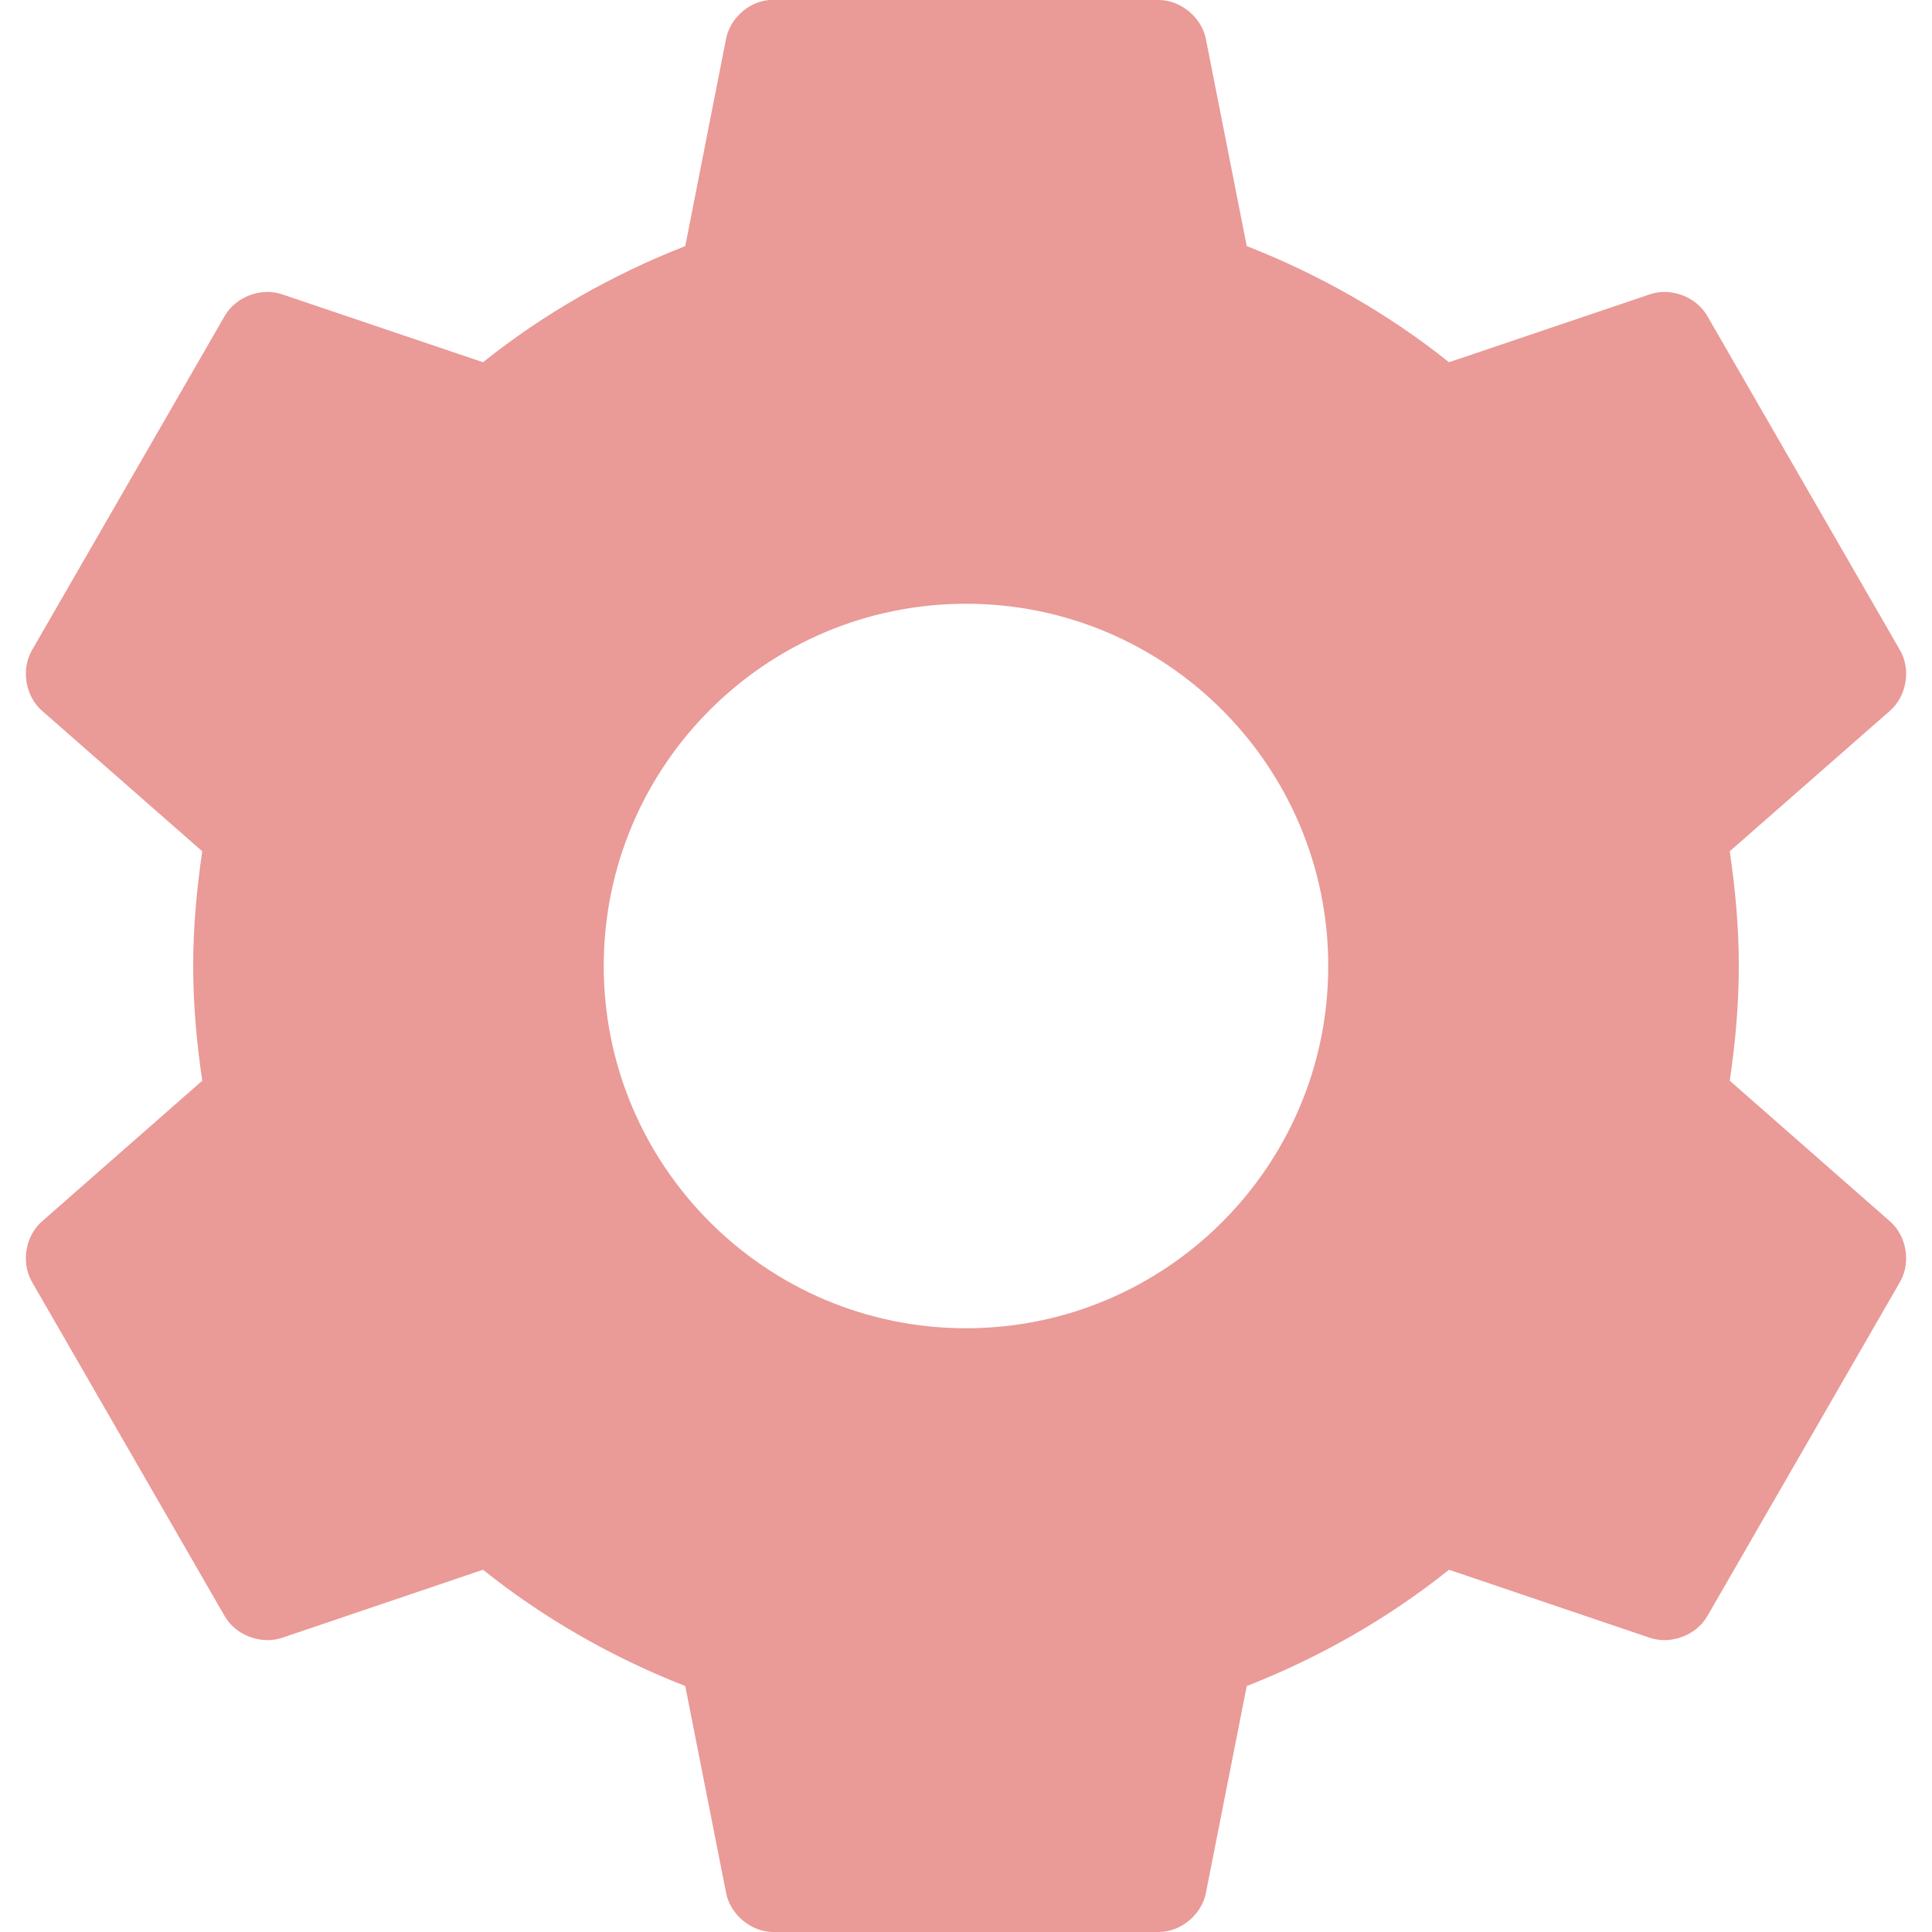
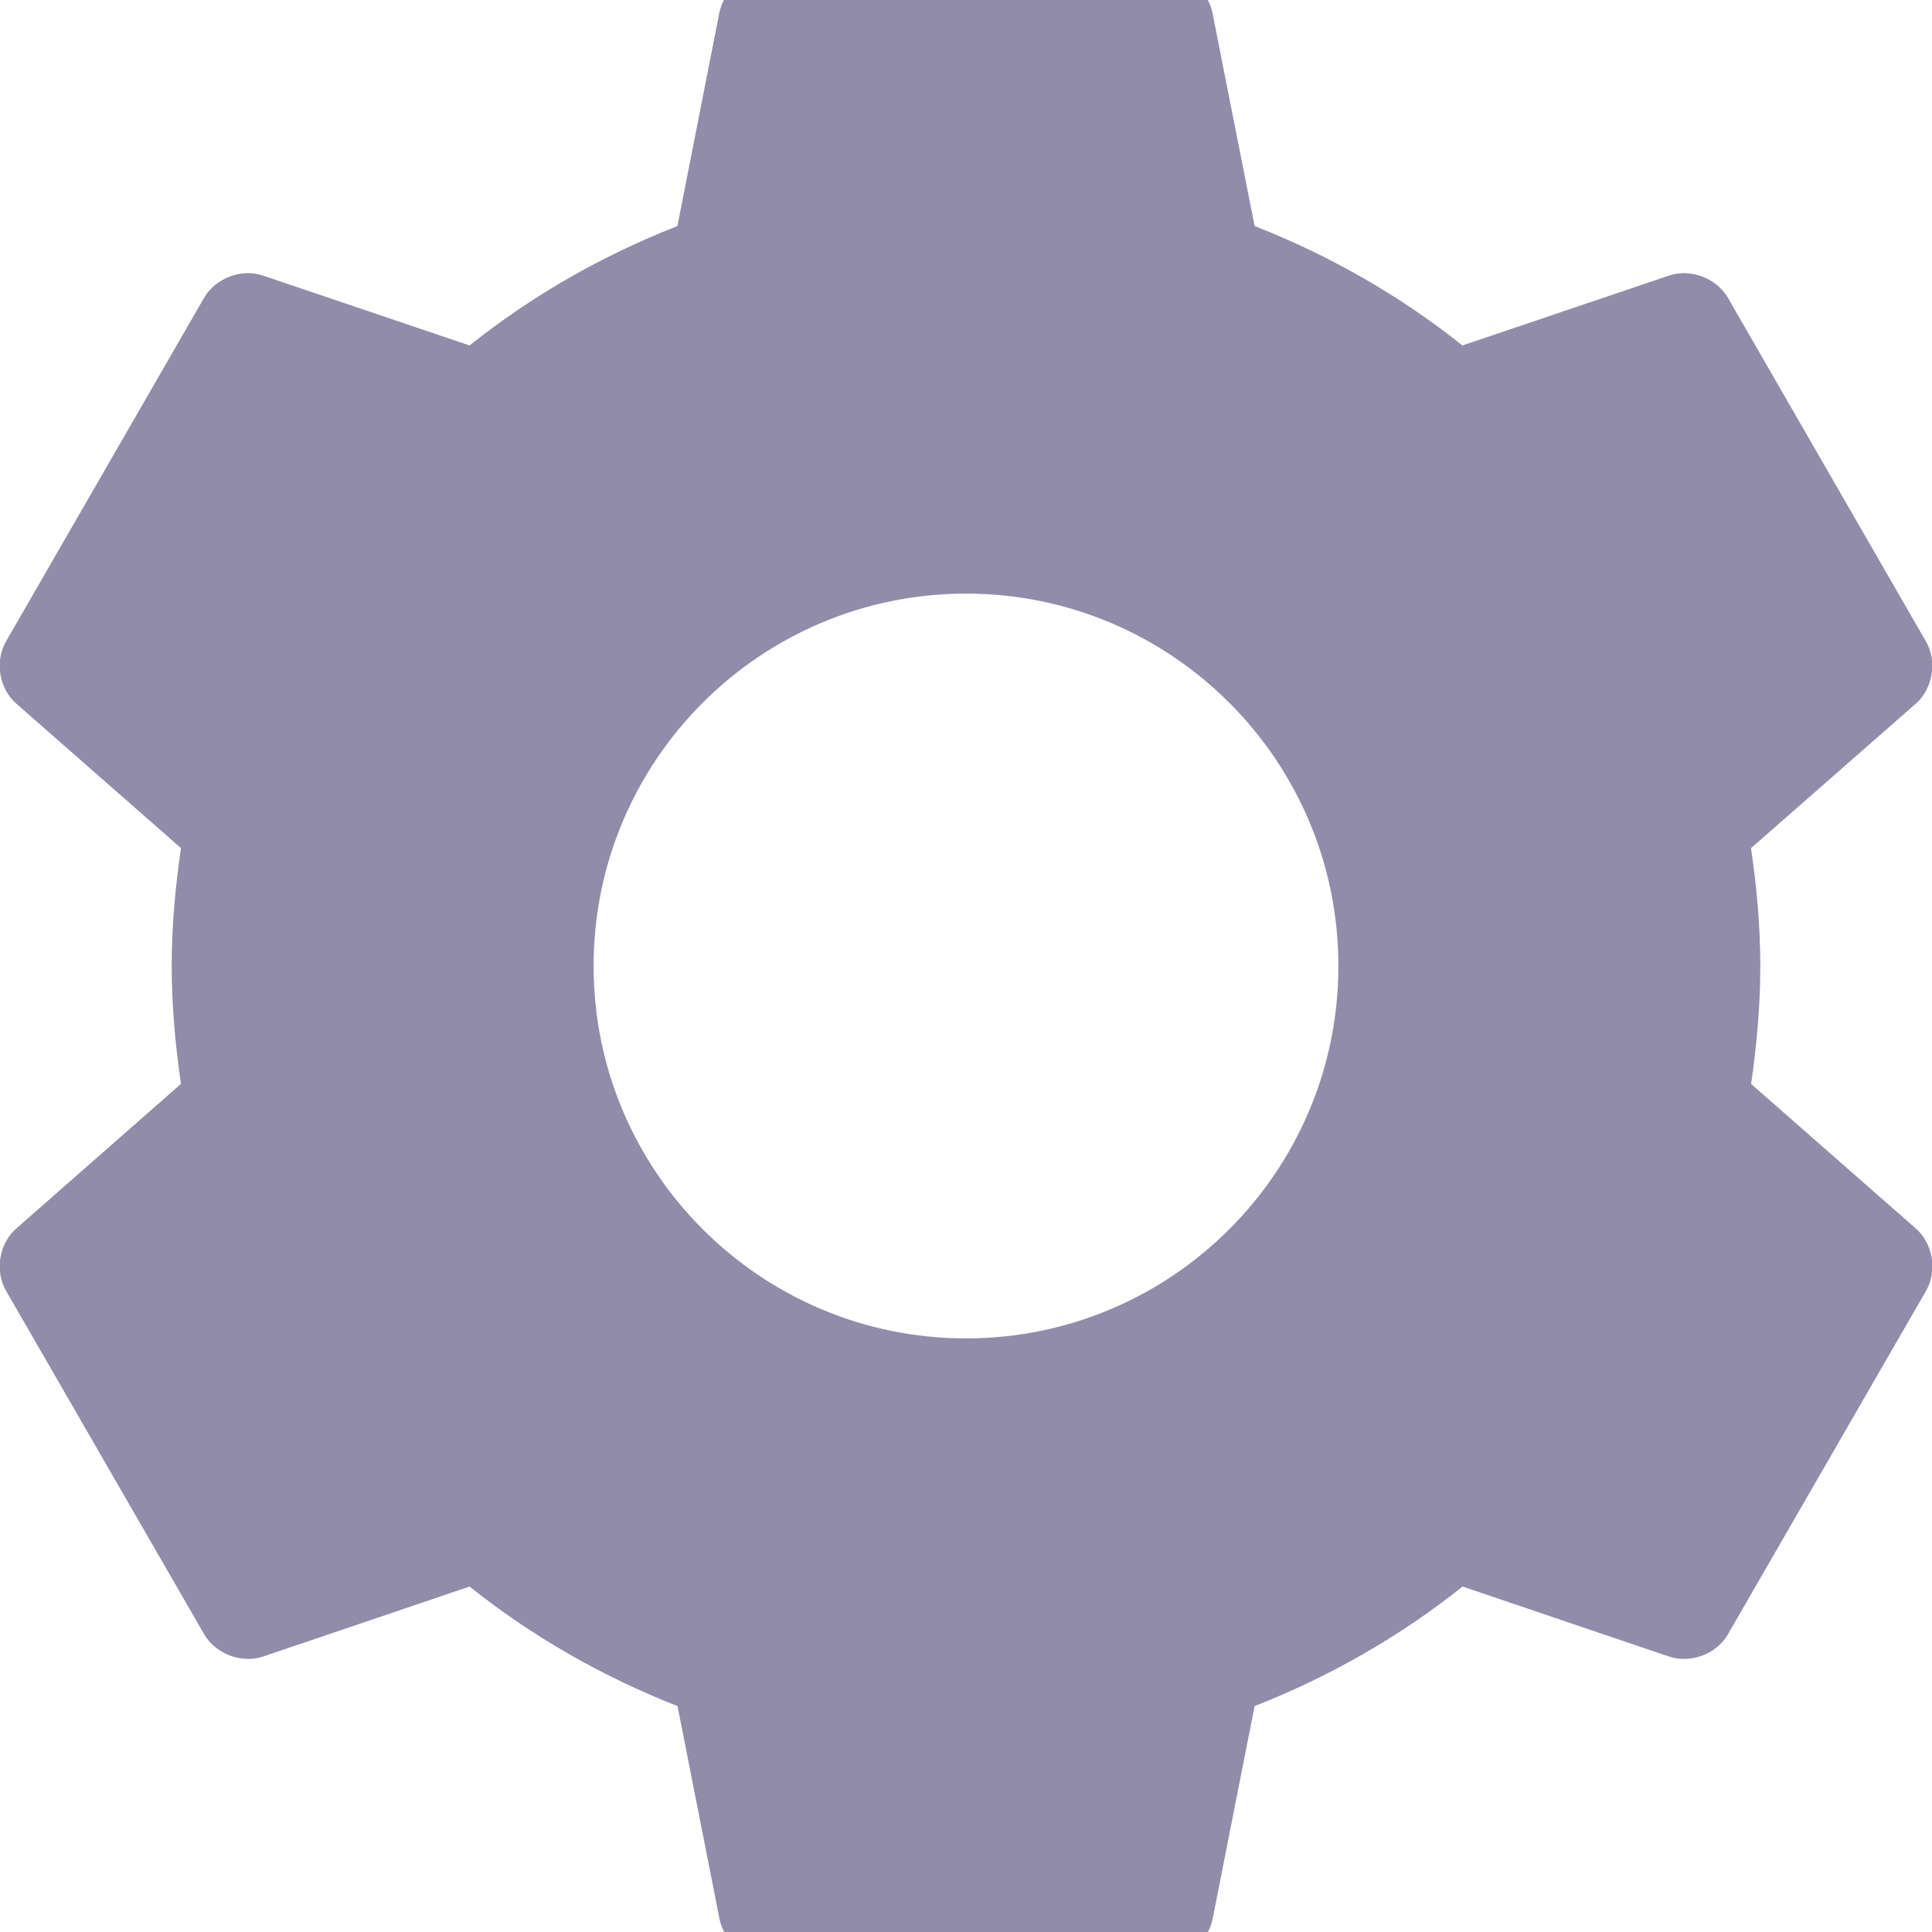
- <svg xmlns="http://www.w3.org/2000/svg" style="isolation:isolate" width="16" height="16" viewBox="0 0 16 16">
-   <path fill="#ea9a97" fill-rule="evenodd" d="M 6.362 0.001 C 6.193 0.019 6.043 0.158 6.012 0.326 L 5.675 2.038 C 5.069 2.275 4.5 2.6 4 3 L 2.338 2.438 C 2.165 2.378 1.956 2.456 1.863 2.613 L 0.263 5.388 C 0.173 5.548 0.211 5.768 0.35 5.888 L 1.675 7.05 C 1.629 7.362 1.6 7.676 1.6 8 C 1.6 8.325 1.629 8.638 1.675 8.95 L 0.35 10.113 C 0.211 10.232 0.173 10.453 0.263 10.613 L 1.863 13.388 C 1.956 13.545 2.165 13.622 2.338 13.563 L 4 13 C 4.5 13.4 5.069 13.726 5.675 13.963 L 6.013 15.675 C 6.047 15.854 6.218 15.998 6.4 16 L 9.6 16 C 9.782 15.998 9.953 15.854 9.987 15.675 L 10.325 13.963 C 10.931 13.726 11.5 13.4 12 13 L 13.662 13.563 C 13.835 13.622 14.044 13.545 14.137 13.388 L 15.737 10.613 C 15.827 10.453 15.789 10.232 15.65 10.113 L 14.325 8.95 C 14.371 8.639 14.4 8.325 14.4 8 C 14.4 7.676 14.371 7.362 14.325 7.05 L 15.65 5.888 C 15.789 5.768 15.827 5.548 15.737 5.388 L 14.137 2.613 C 14.044 2.456 13.835 2.378 13.662 2.438 L 12 3 C 11.5 2.6 10.931 2.275 10.325 2.038 L 9.987 0.325 C 9.953 0.146 9.782 0.003 9.6 0 L 6.4 0 C 6.388 0 6.375 0 6.363 0 L 6.362 0.001 Z M 5 8 C 5 6.344 6.344 5 8 5 C 9.656 5 11 6.344 11 8 C 11 9.656 9.656 11 8 11 C 6.344 11 5 9.656 5 8 Z" />
+ <svg xmlns="http://www.w3.org/2000/svg" style="isolation:isolate" width="16" height="16" viewBox="0 0 16 16" version="1.1" id="svg26876">
+   <defs id="defs26880" />
+   <path fill="#ea9a97" fill-rule="evenodd" d="m 6.316,-0.222 c -0.174,0.019 -0.328,0.161 -0.36,0.334 L 5.61,1.872 C 4.987,2.116 4.403,2.45 3.889,2.861 L 2.18,2.283 C 2.002,2.221 1.788,2.302 1.692,2.463 L 0.048,5.315 C -0.045,5.48 -0.006,5.706 0.137,5.829 L 1.499,7.024 C 1.452,7.344 1.422,7.667 1.422,8 c 0,0.334 0.03,0.656 0.077,0.976 L 0.137,10.172 c -0.143,0.122 -0.182,0.349 -0.089,0.514 l 1.645,2.852 c 0.096,0.161 0.31,0.241 0.488,0.18 l 1.708,-0.579 c 0.514,0.411 1.099,0.746 1.722,0.99 l 0.347,1.76 c 0.035,0.184 0.211,0.332 0.398,0.334 h 3.289 c 0.187,-0.002 0.363,-0.15 0.398,-0.334 l 0.347,-1.76 c 0.623,-0.244 1.208,-0.579 1.722,-0.99 l 1.708,0.579 c 0.178,0.061 0.393,-0.018 0.488,-0.18 l 1.645,-2.852 c 0.093,-0.164 0.053,-0.392 -0.089,-0.514 l -1.362,-1.195 C 14.548,8.657 14.578,8.334 14.578,8 c 0,-0.333 -0.03,-0.656 -0.077,-0.976 l 1.362,-1.194 c 0.143,-0.123 0.182,-0.349 0.089,-0.514 L 14.308,2.463 C 14.212,2.302 13.998,2.221 13.82,2.283 L 12.111,2.861 C 11.597,2.45 11.013,2.116 10.39,1.872 L 10.042,0.111 C 10.007,-0.073 9.832,-0.22 9.645,-0.223 H 6.355 c -0.012,0 -0.026,0 -0.038,0 z M 4.916,8 C 4.916,6.298 6.298,4.916 8,4.916 9.702,4.916 11.084,6.298 11.084,8 11.084,9.702 9.702,11.084 8,11.084 6.298,11.084 4.916,9.702 4.916,8 Z" id="path26874" style="fill:#908caa;fill-opacity:1;stroke-width:1.028" />
</svg>
